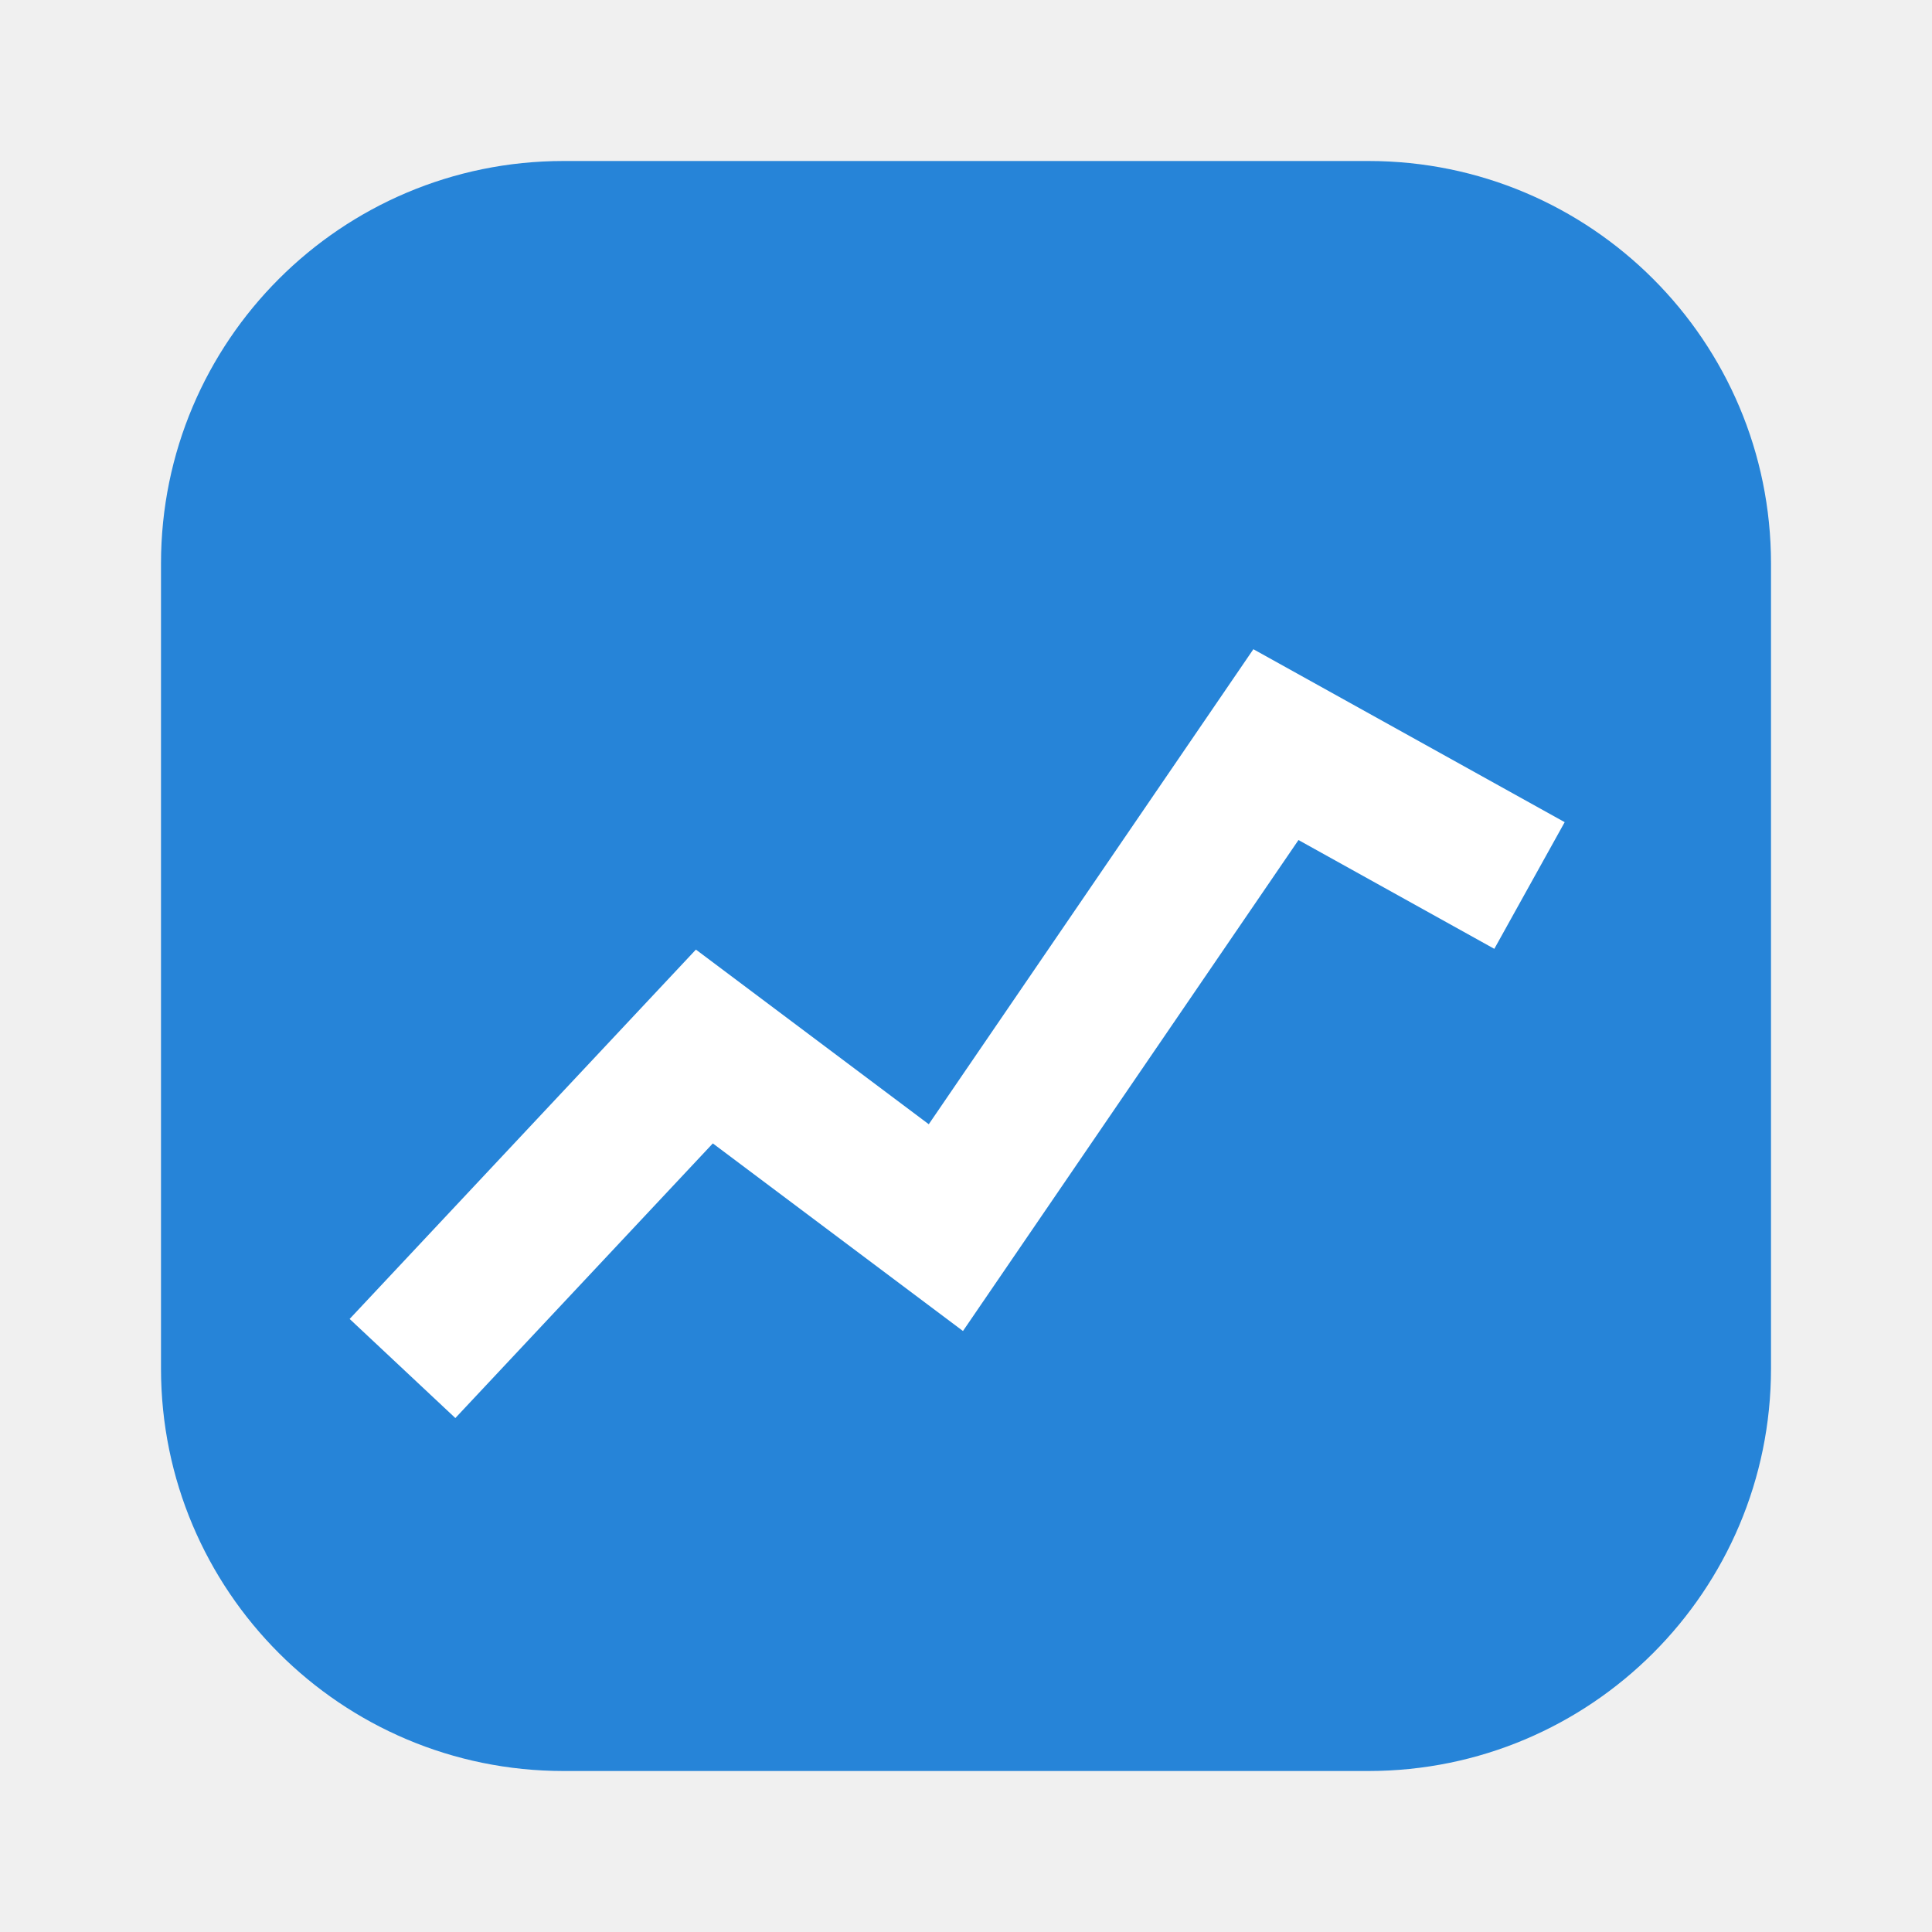
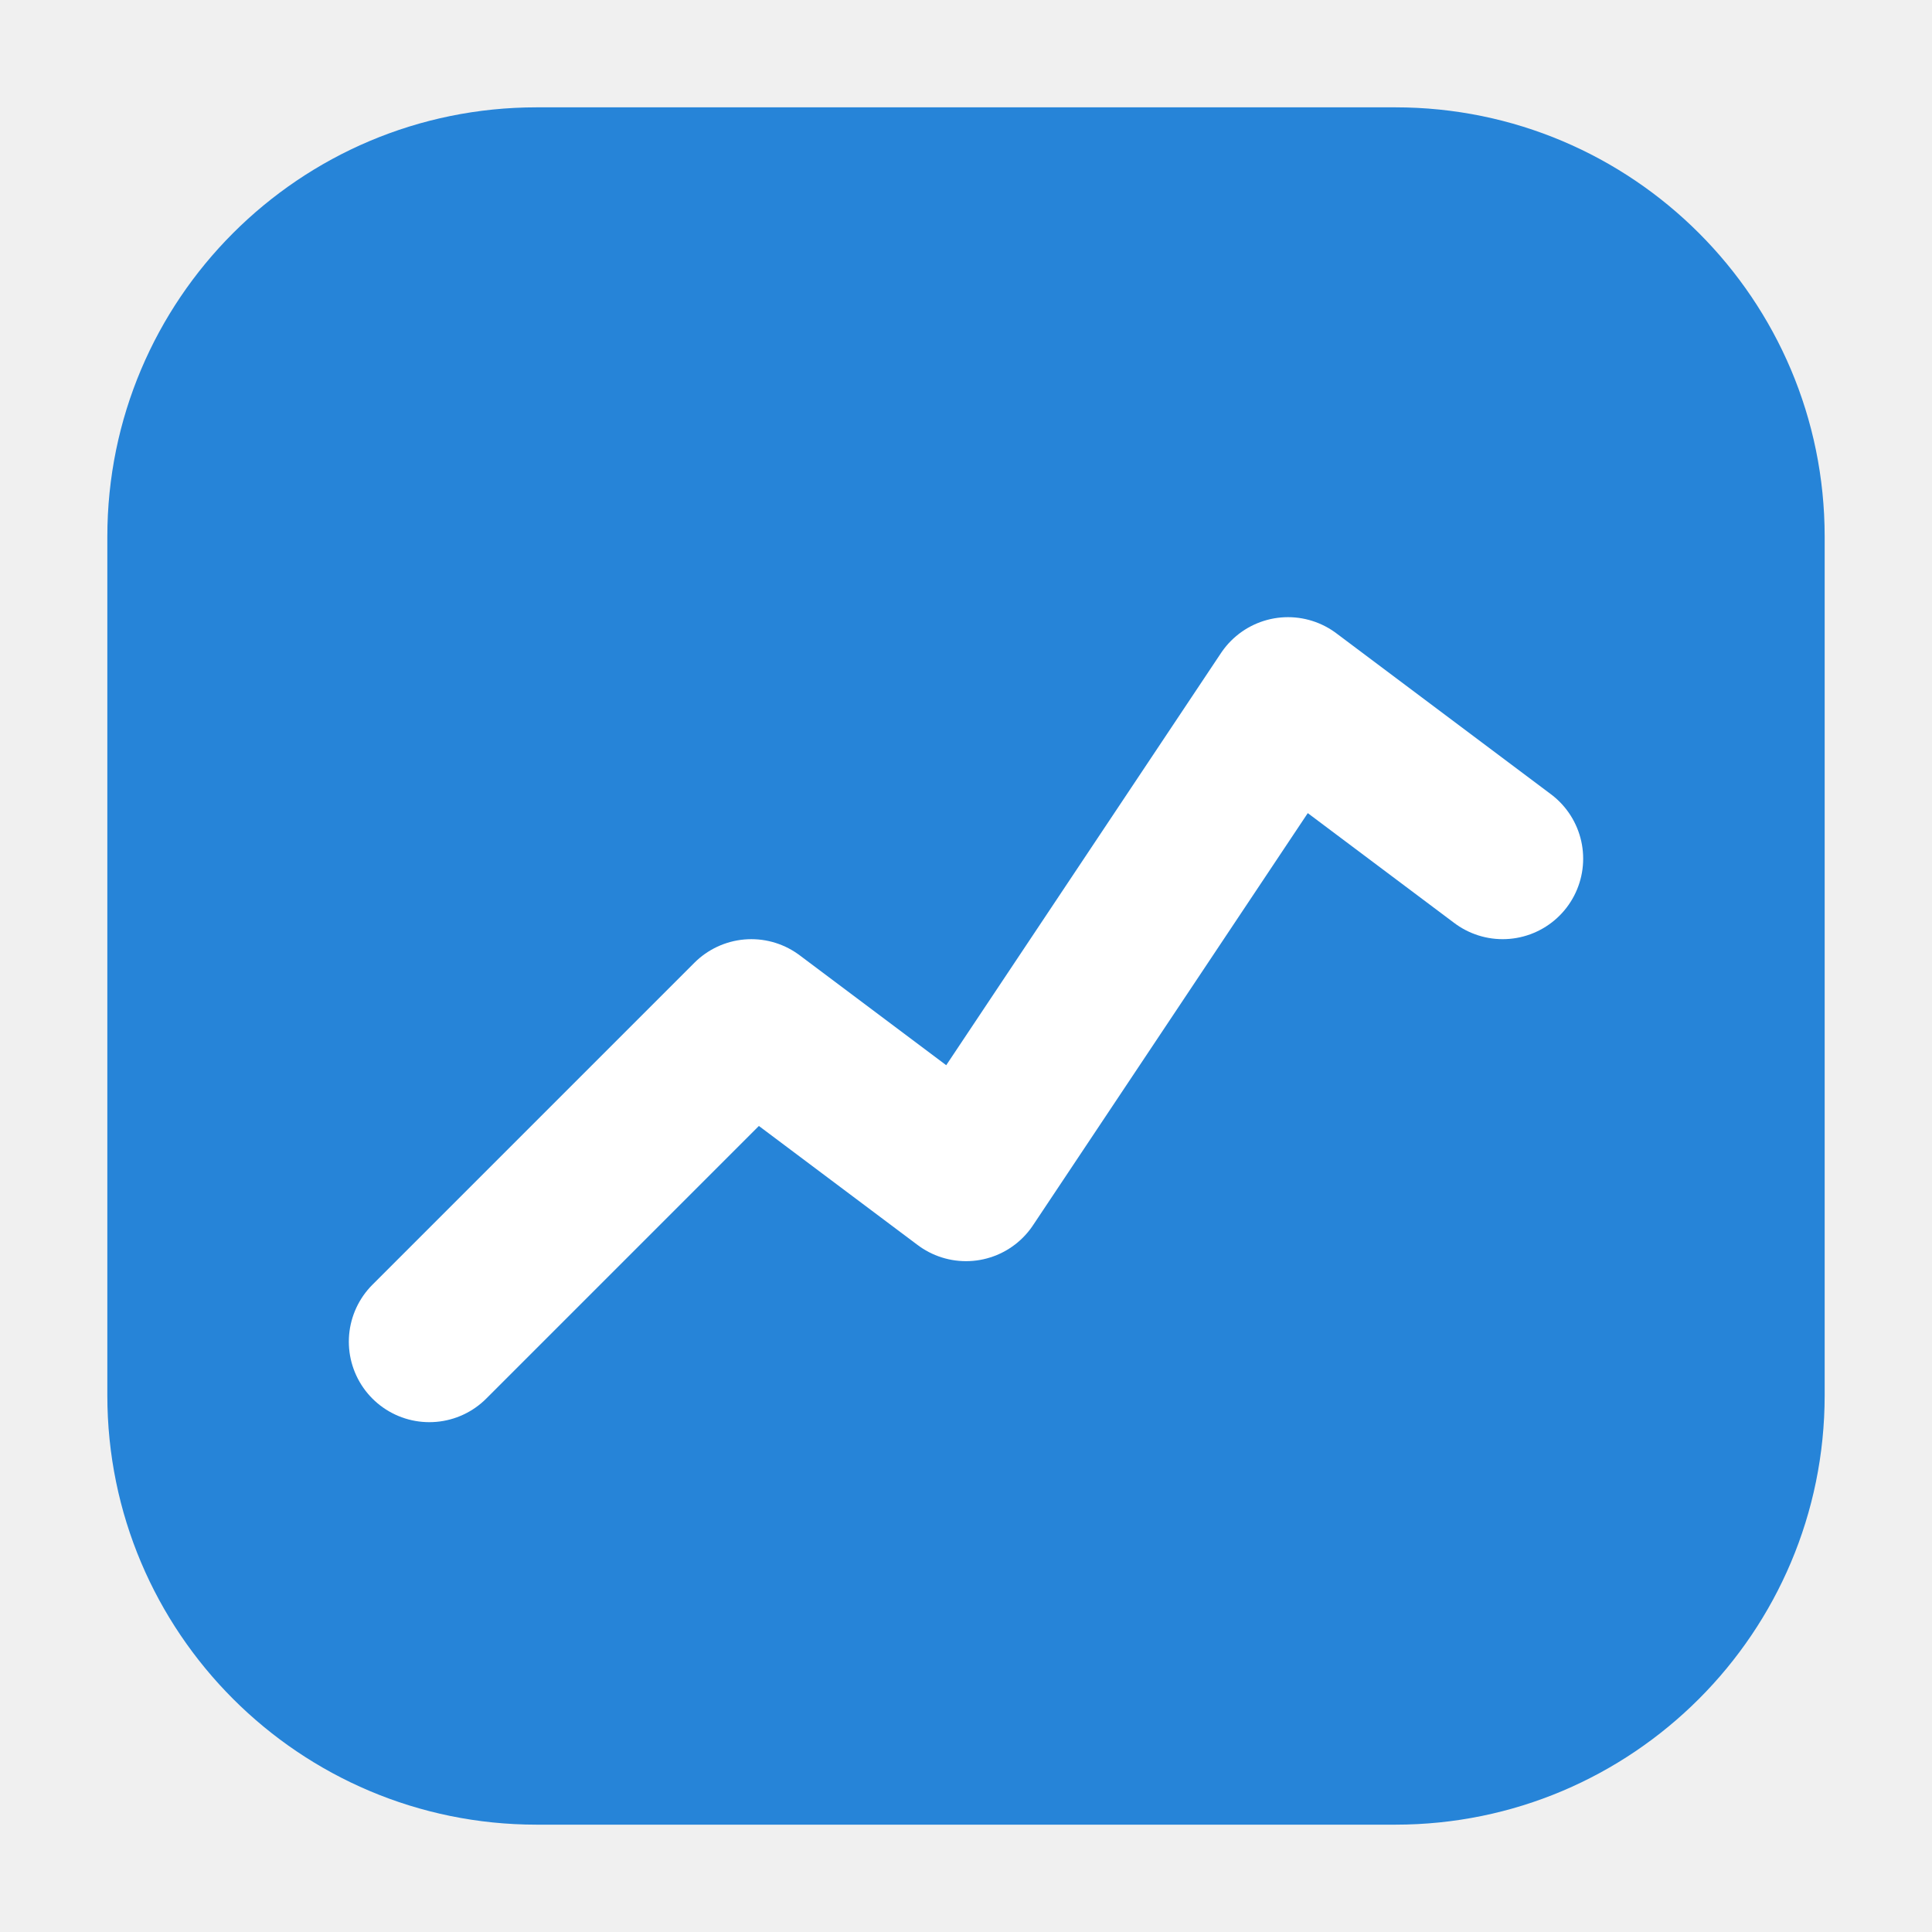
- <svg xmlns="http://www.w3.org/2000/svg" width="24" height="24" viewBox="0 0 24 24" fill="none" aria-hidden="true" focusable="false" shape-rendering="geometricPrecision">
-   <rect x="2" y="2" width="20" height="20" rx="5" fill="#2684D8">
-   </rect>
-   <path d="M5 17 8.75 13l3 2.25 4.1-6L19 11" stroke="white" stroke-width="1.8">
-   </path>
+ <svg xmlns="http://www.w3.org/2000/svg" width="18" height="18" viewBox="0 0 18 18" fill="none" aria-hidden="true" focusable="false">
+   <rect x="1" y="1" width="16" height="16" rx="4" fill="#2684D8" />
+   <path d="M4 12.5 7 9.5l2 1.5 3-4.5 2 1.5" stroke="white" stroke-width="1.5" stroke-linecap="round" stroke-linejoin="round" />
</svg>
